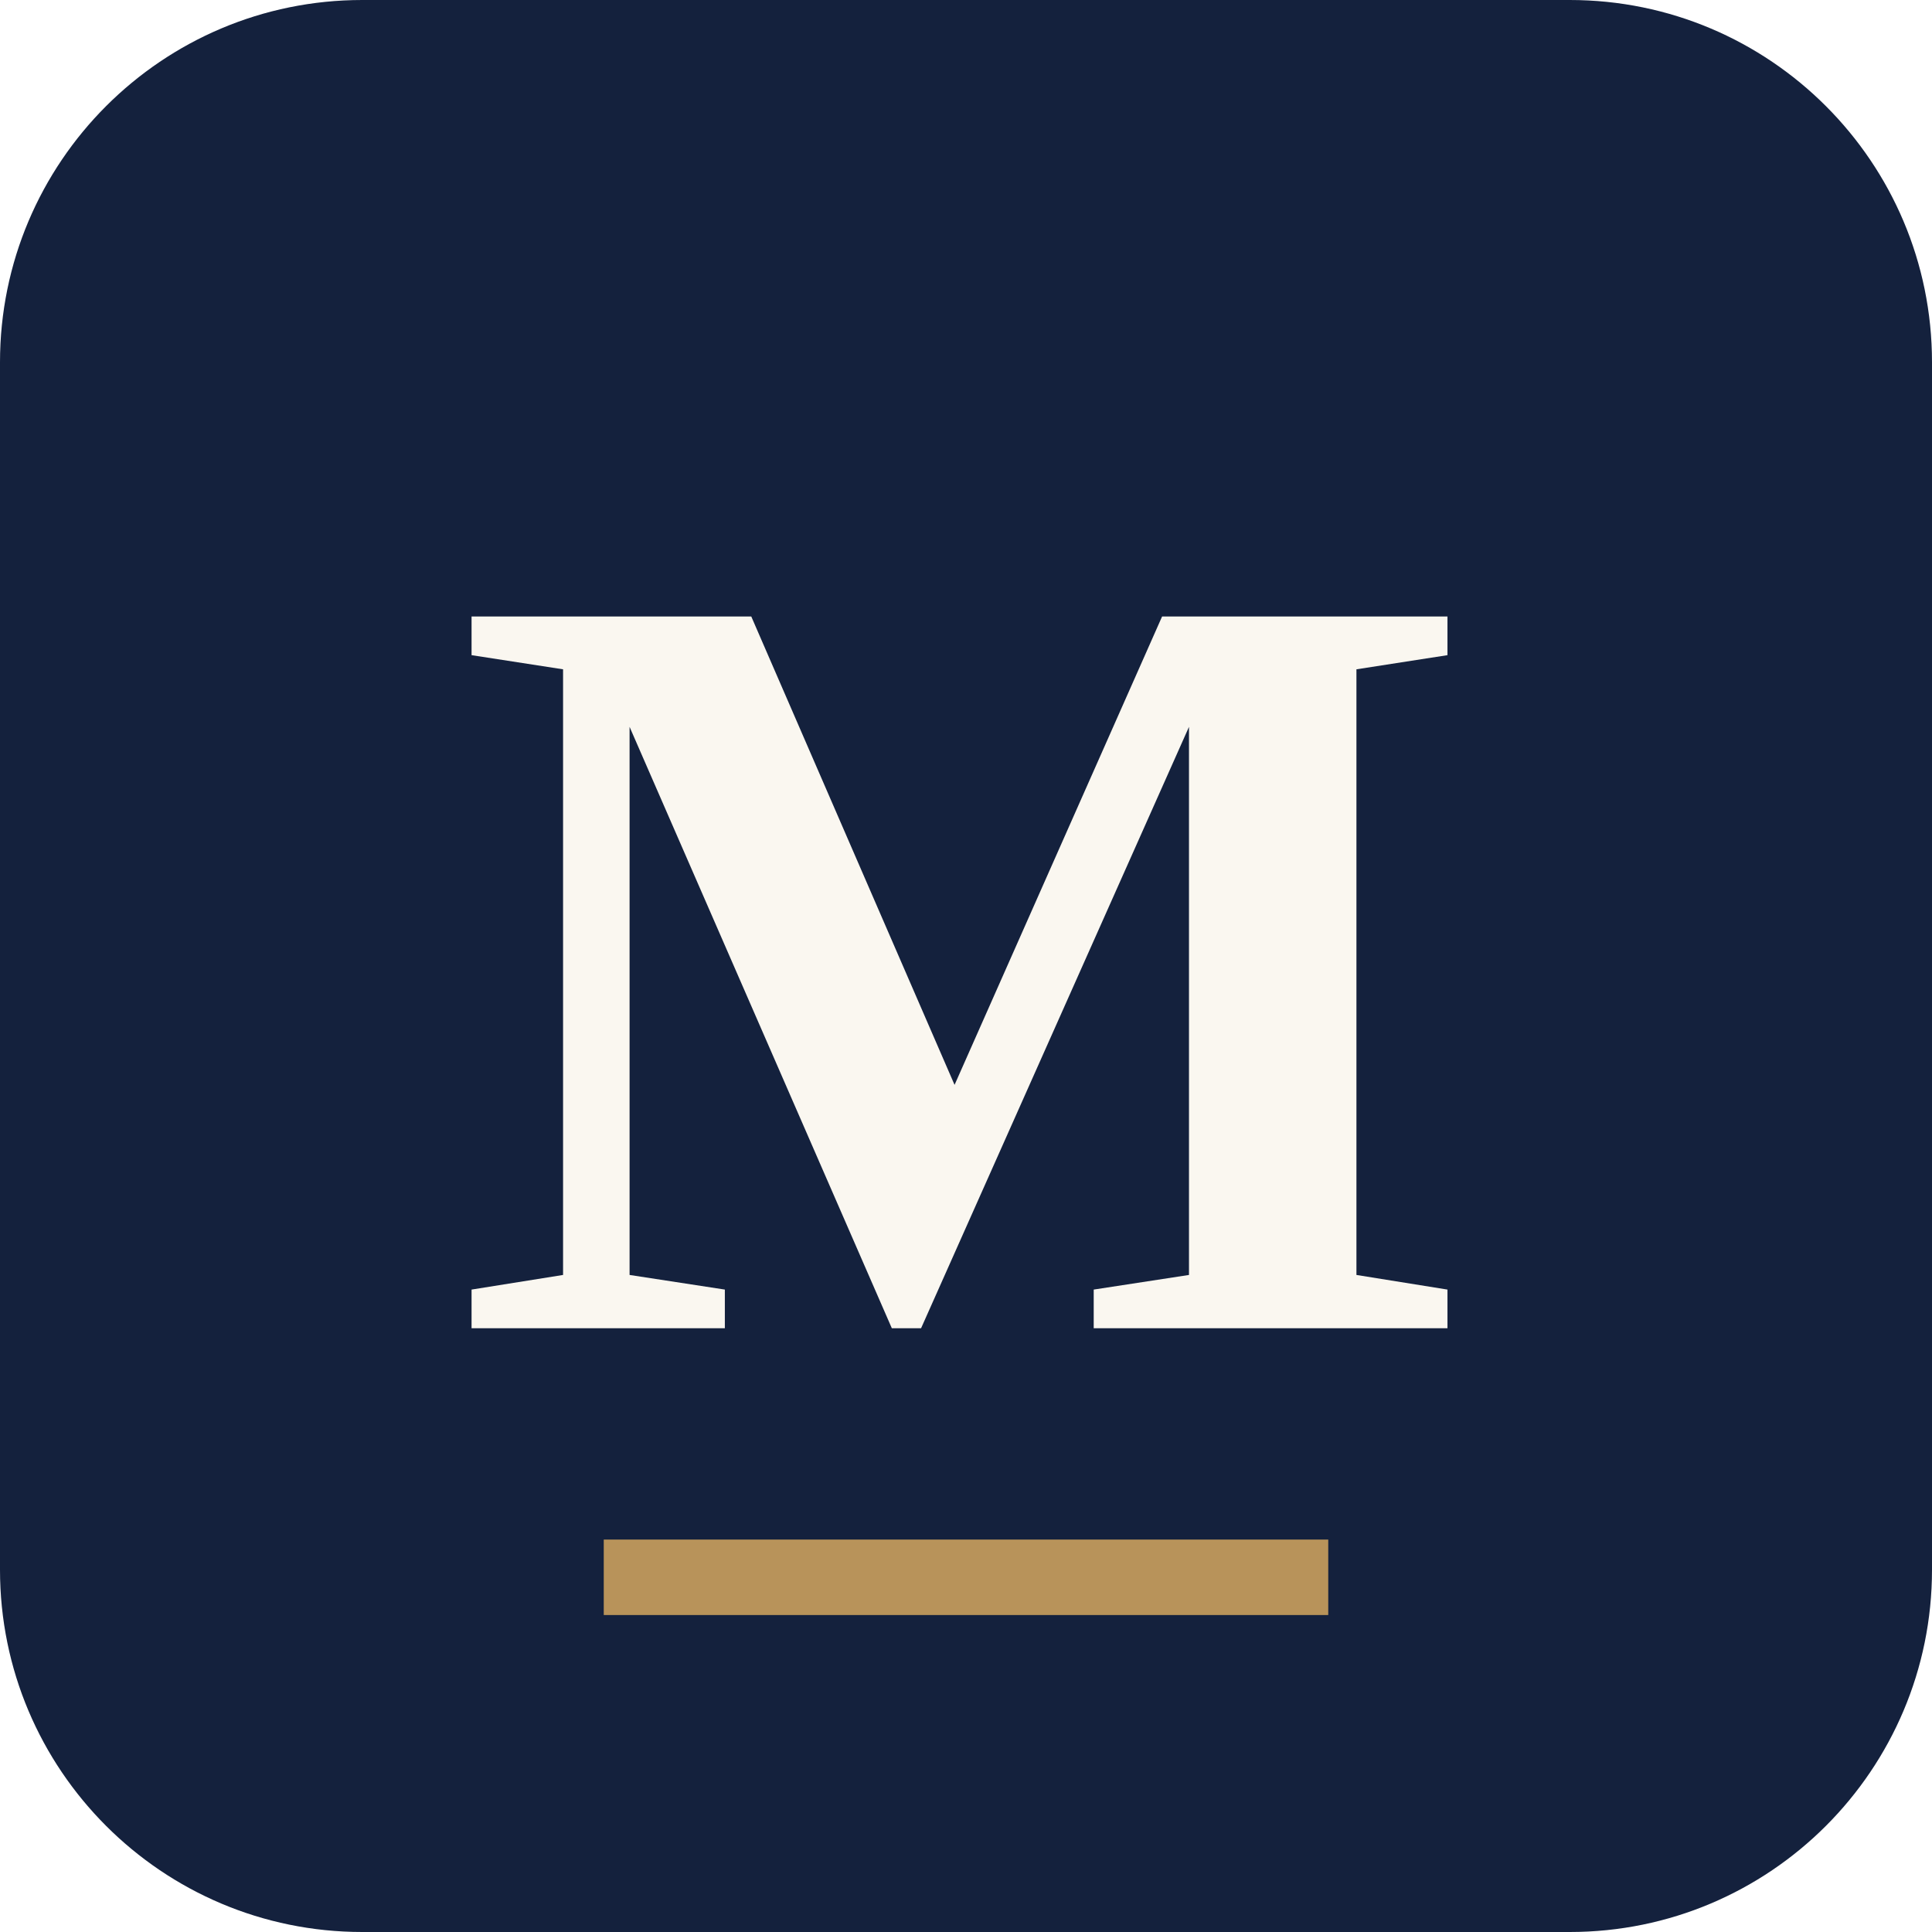
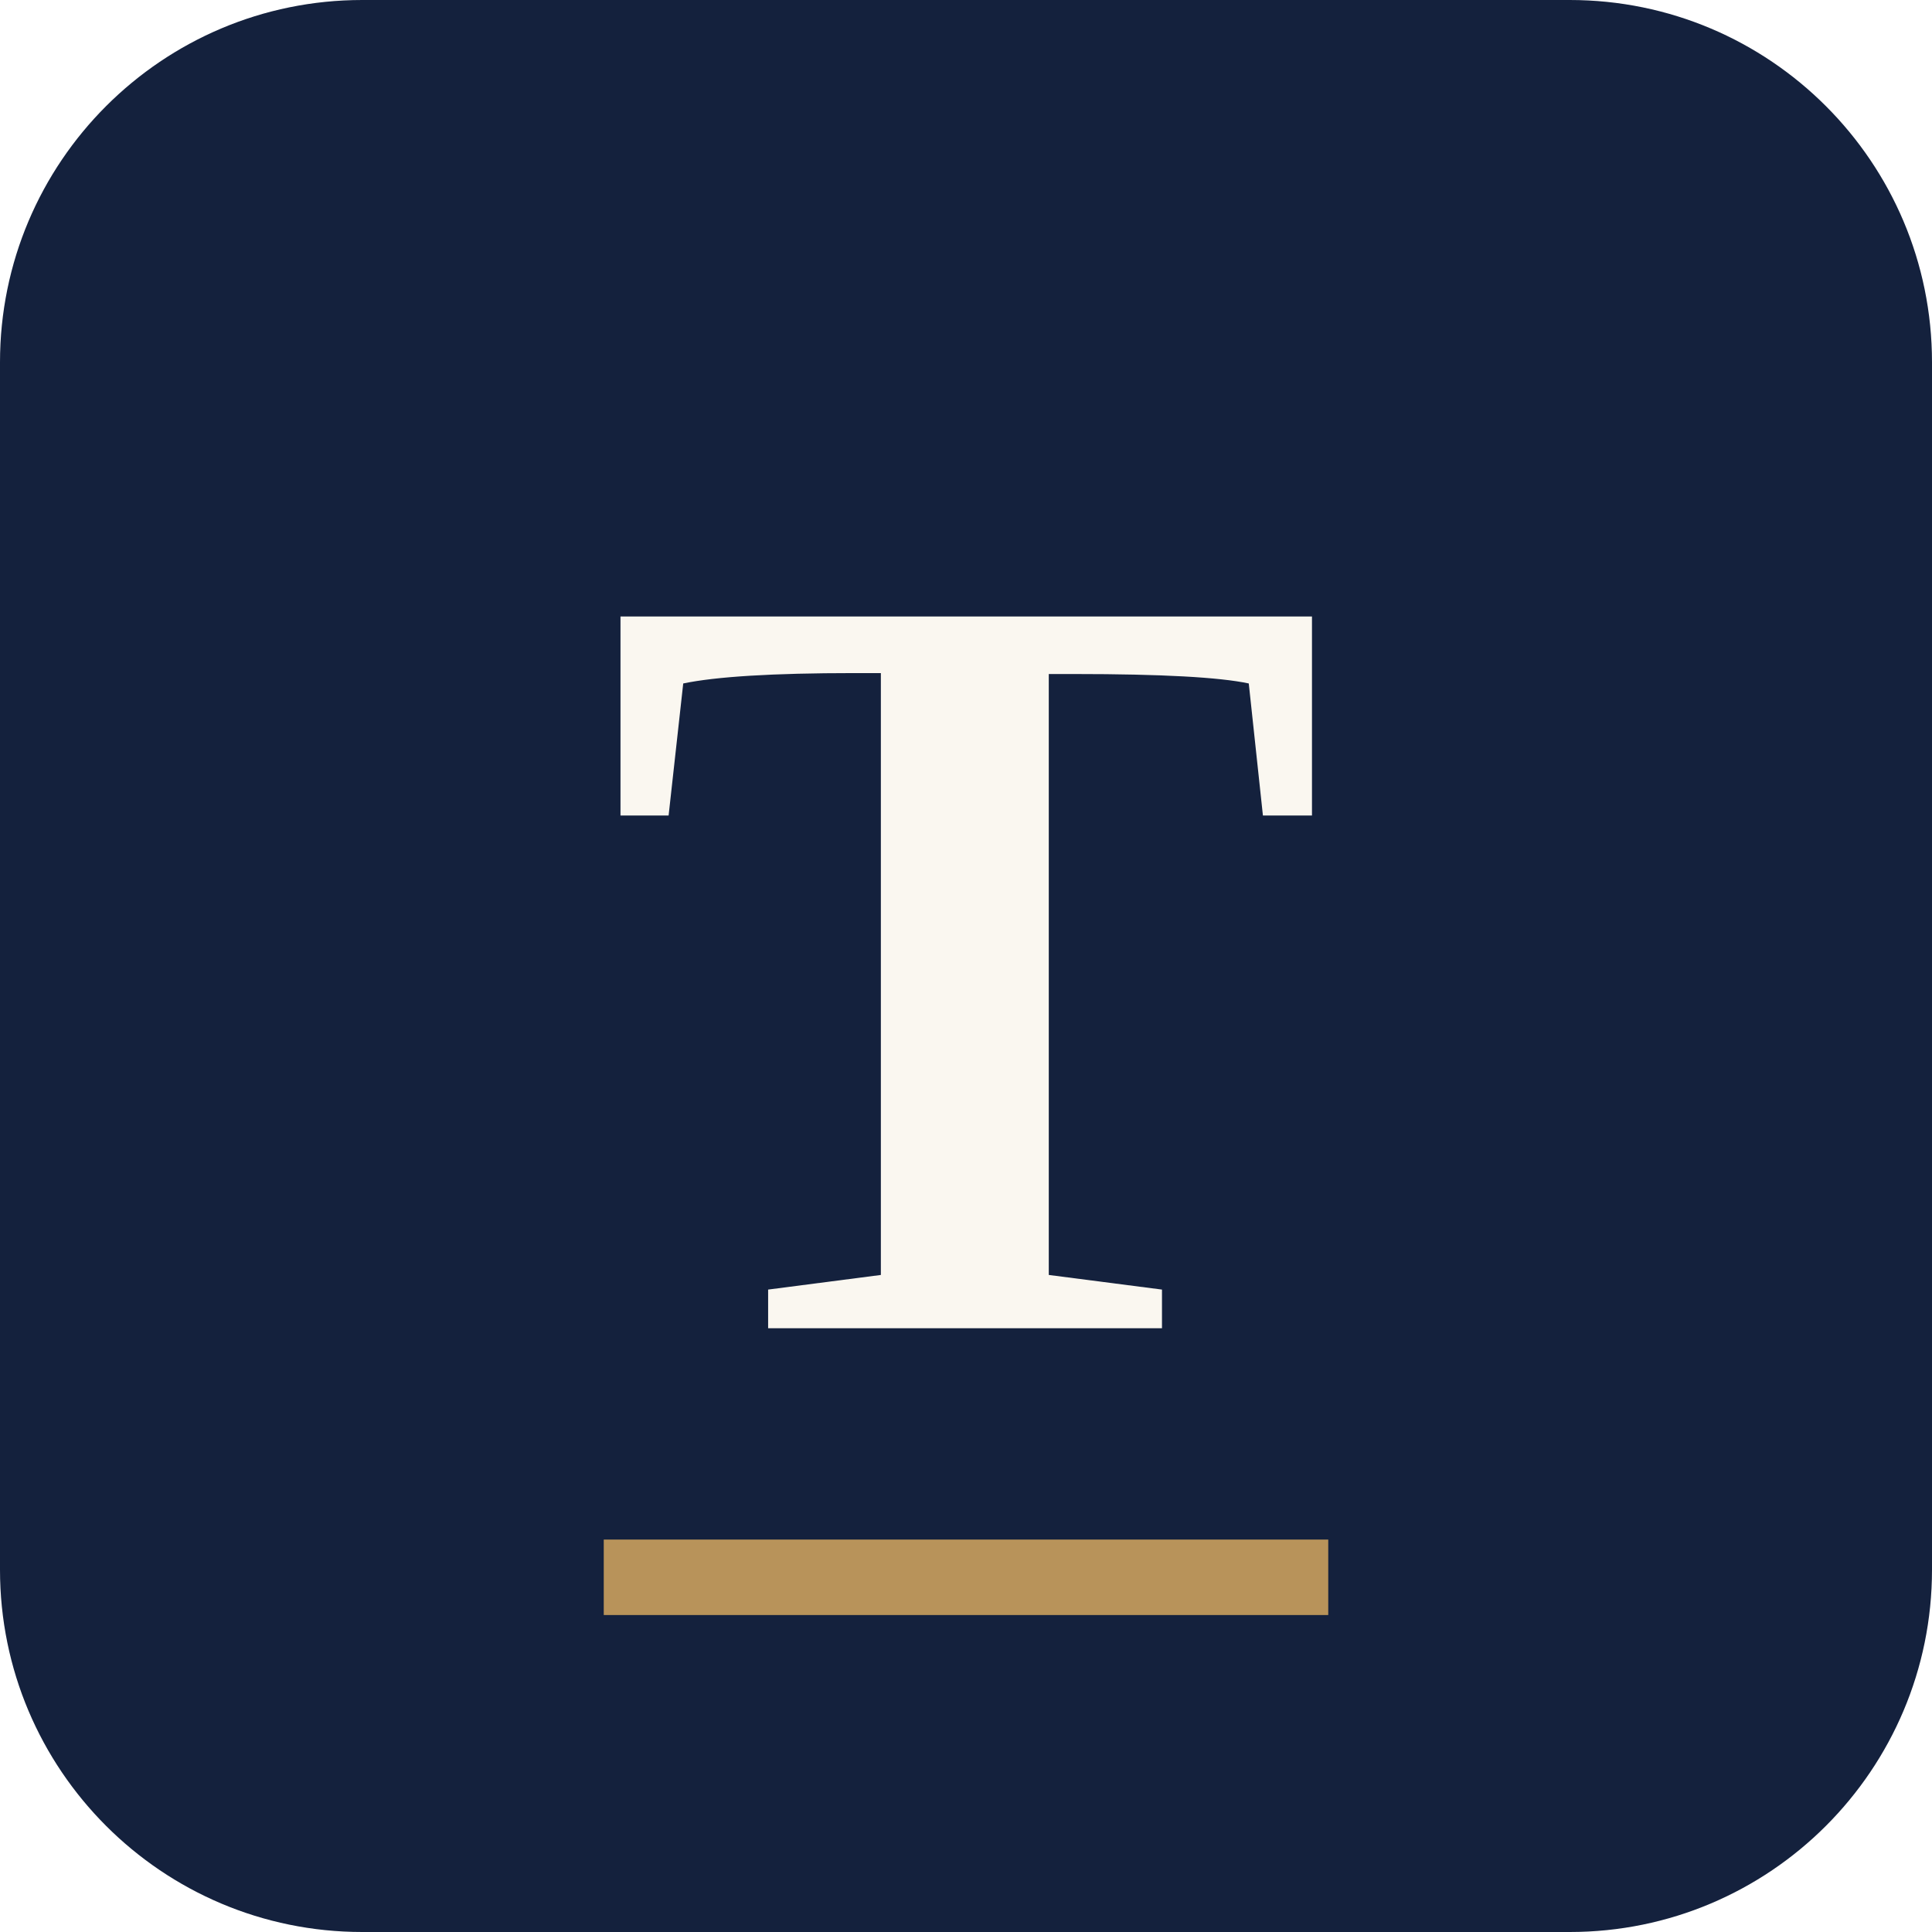
<svg xmlns="http://www.w3.org/2000/svg" viewBox="0 0 64 64">
  <rect width="64" height="64" rx="12" fill="#14213d" />
-   <text x="32" y="44" text-anchor="middle" font-family="Georgia, 'Times New Roman', serif" font-size="36" font-weight="600" fill="#faf7f0">M</text>
+   <text x="32" y="44" text-anchor="middle" font-family="Georgia, 'Times New Roman', serif" font-size="36" font-weight="600" fill="#faf7f0">T</text>
  <rect x="20" y="51" width="24" height="2.5" fill="#b8935a" />
</svg>
